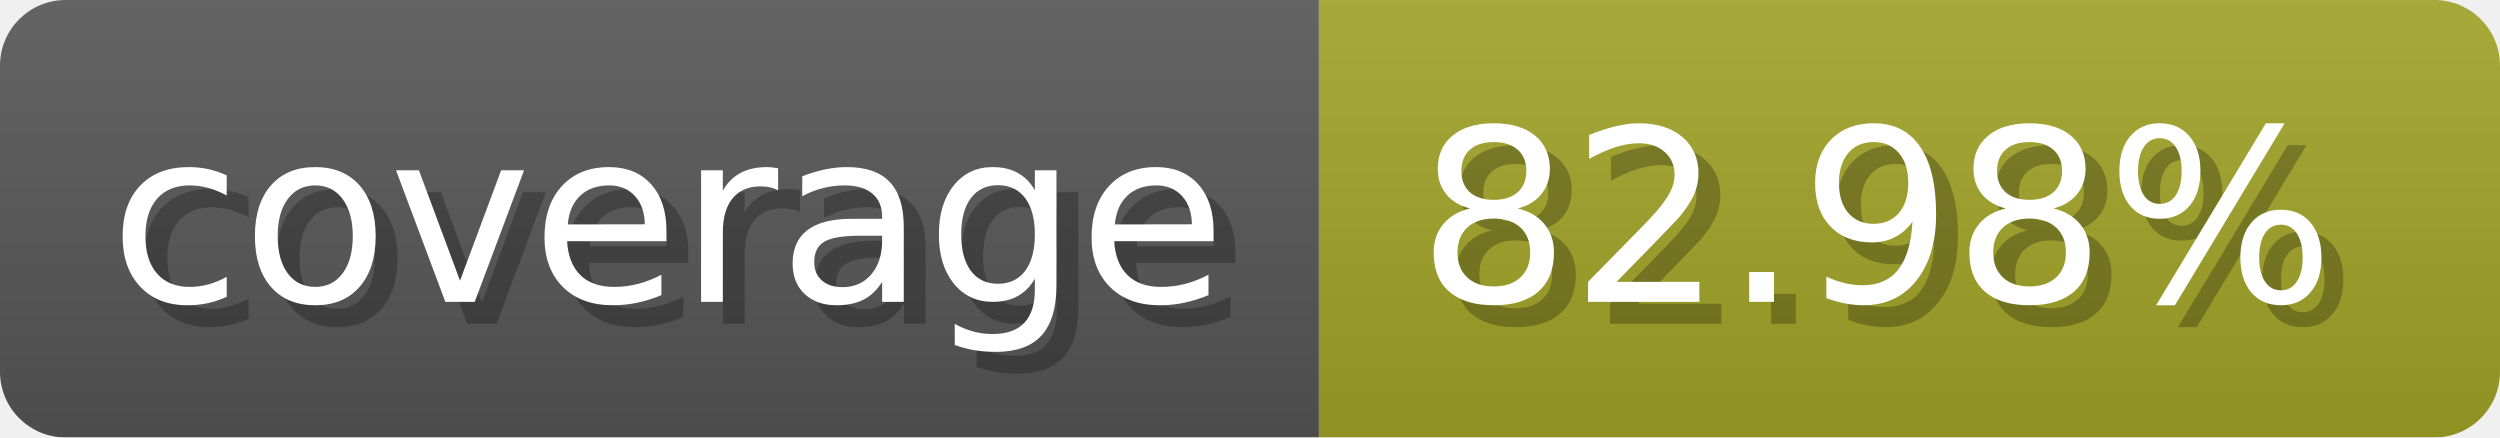
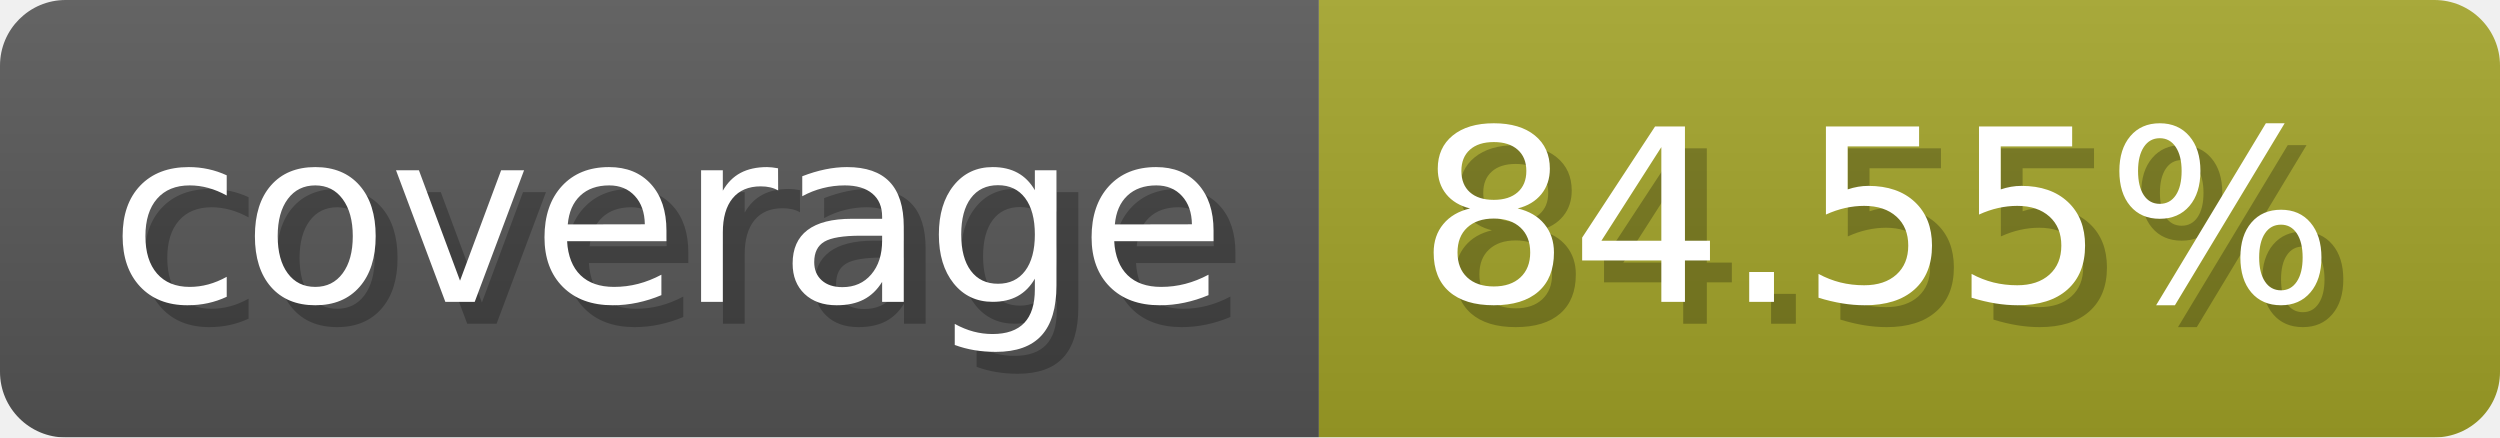
- <svg xmlns="http://www.w3.org/2000/svg" width="114.3" height="20" viewBox="0 0 1143 200" role="img" aria-label="coverage: 82.98%">
-   <linearGradient id="GjqjO" x2="0" y2="100%">
+ <svg xmlns="http://www.w3.org/2000/svg" width="114.3" height="20" viewBox="0 0 1143 200" role="img" aria-label="coverage: 84.55%">
+   <linearGradient id="HiAfO" x2="0" y2="100%">
    <stop offset="0" stop-opacity=".1" stop-color="#EEE" />
    <stop offset="1" stop-opacity=".1" />
  </linearGradient>
-   <mask id="FAqzx">
+   <mask id="LvZoR">
    <rect width="1143" height="200" rx="30" fill="#FFF" />
  </mask>
-   <g mask="url(#FAqzx)">
+   <g mask="url(#LvZoR)">
    <rect width="603" height="200" fill="#555" />
    <rect width="540" height="200" fill="#a0a127" x="603" />
-     <rect width="1143" height="200" fill="url(#GjqjO)" />
+     <rect width="1143" height="200" fill="url(#HiAfO)" />
  </g>
  <g aria-hidden="true" fill="#fff" text-anchor="start" font-family="Verdana,DejaVu Sans,sans-serif" font-size="110">
    <text x="60" y="148" textLength="503" fill="#000" opacity="0.25">coverage</text>
    <text x="50" y="138" textLength="503">coverage</text>
-     <text x="658" y="148" textLength="440" fill="#000" opacity="0.25">82.98%</text>
-     <text x="648" y="138" textLength="440">82.98%</text>
+     <text x="658" y="148" textLength="440" fill="#000" opacity="0.25">84.55%</text>
+     <text x="648" y="138" textLength="440">84.55%</text>
  </g>
</svg>
